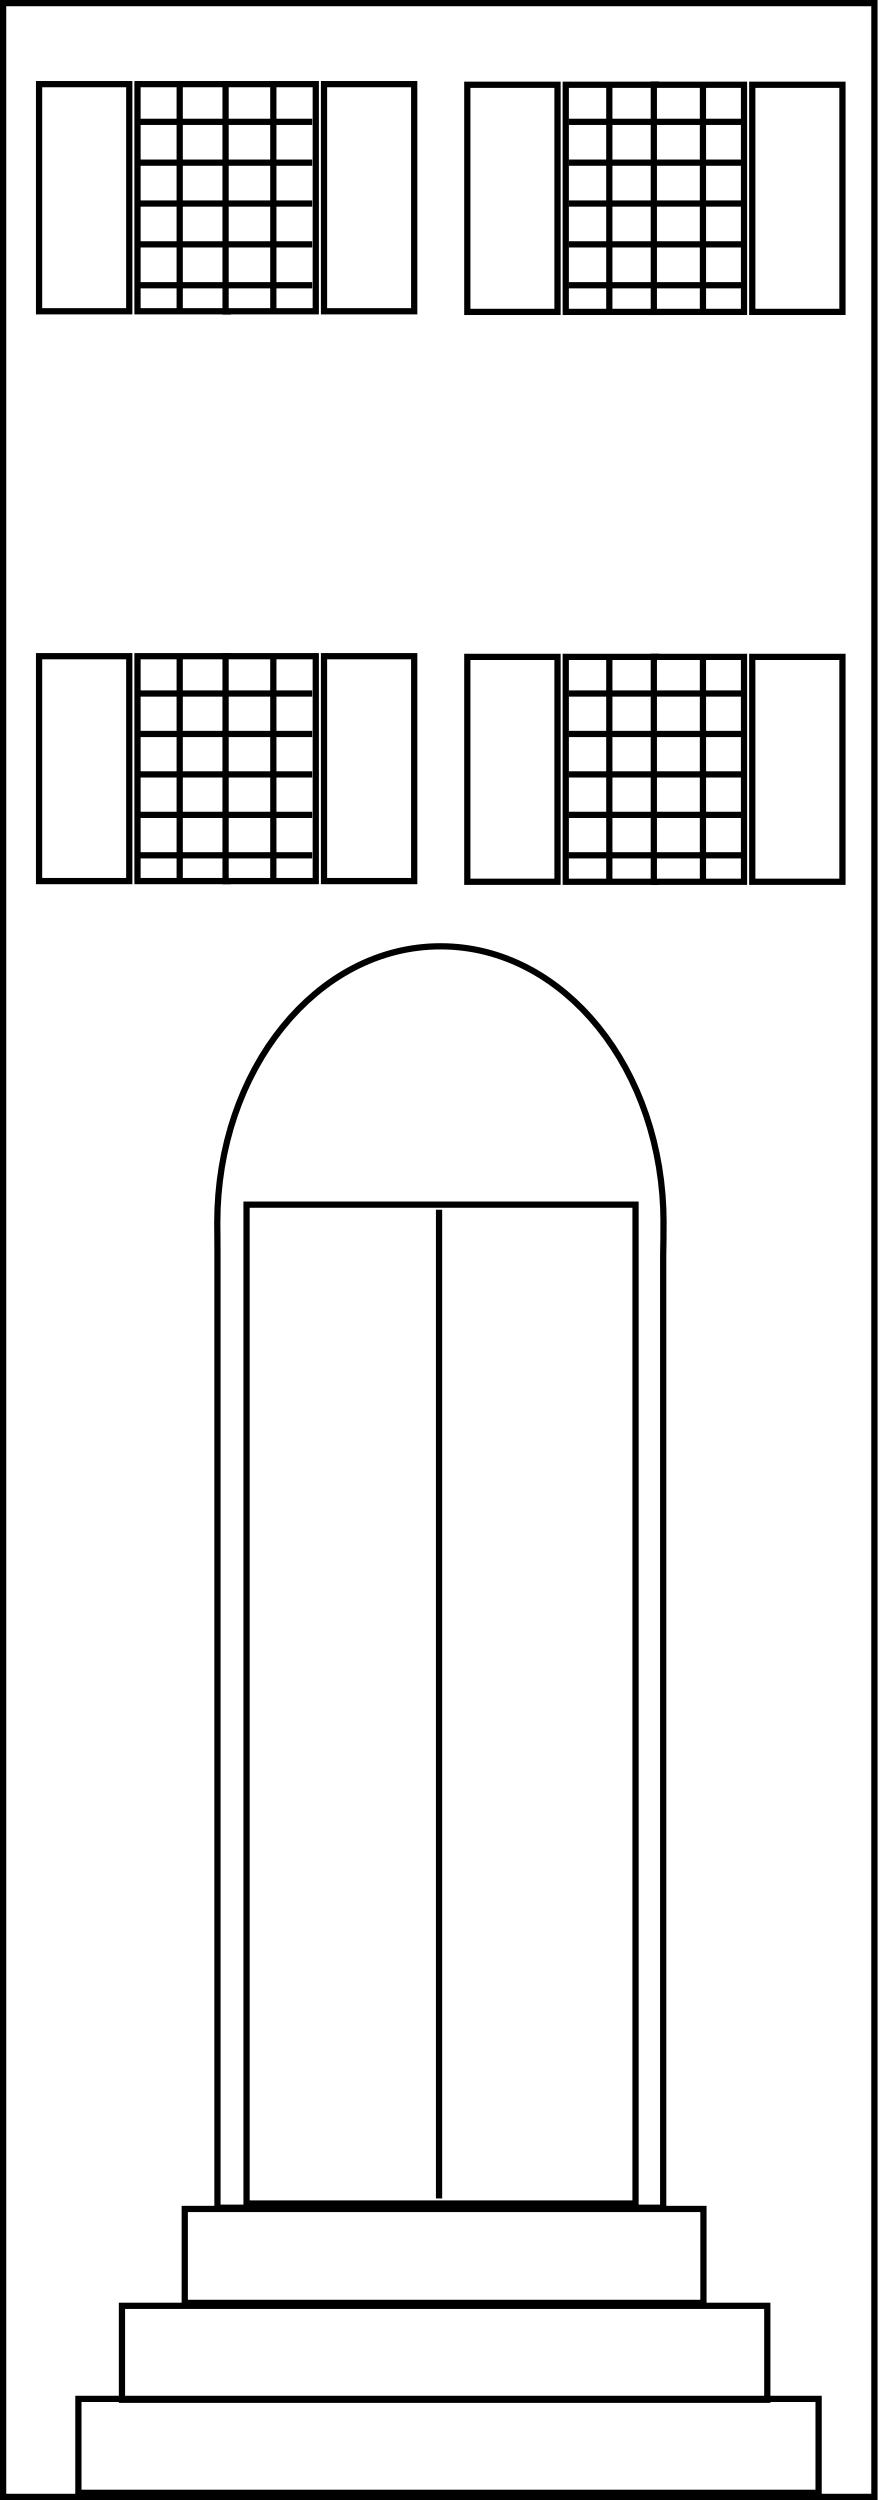
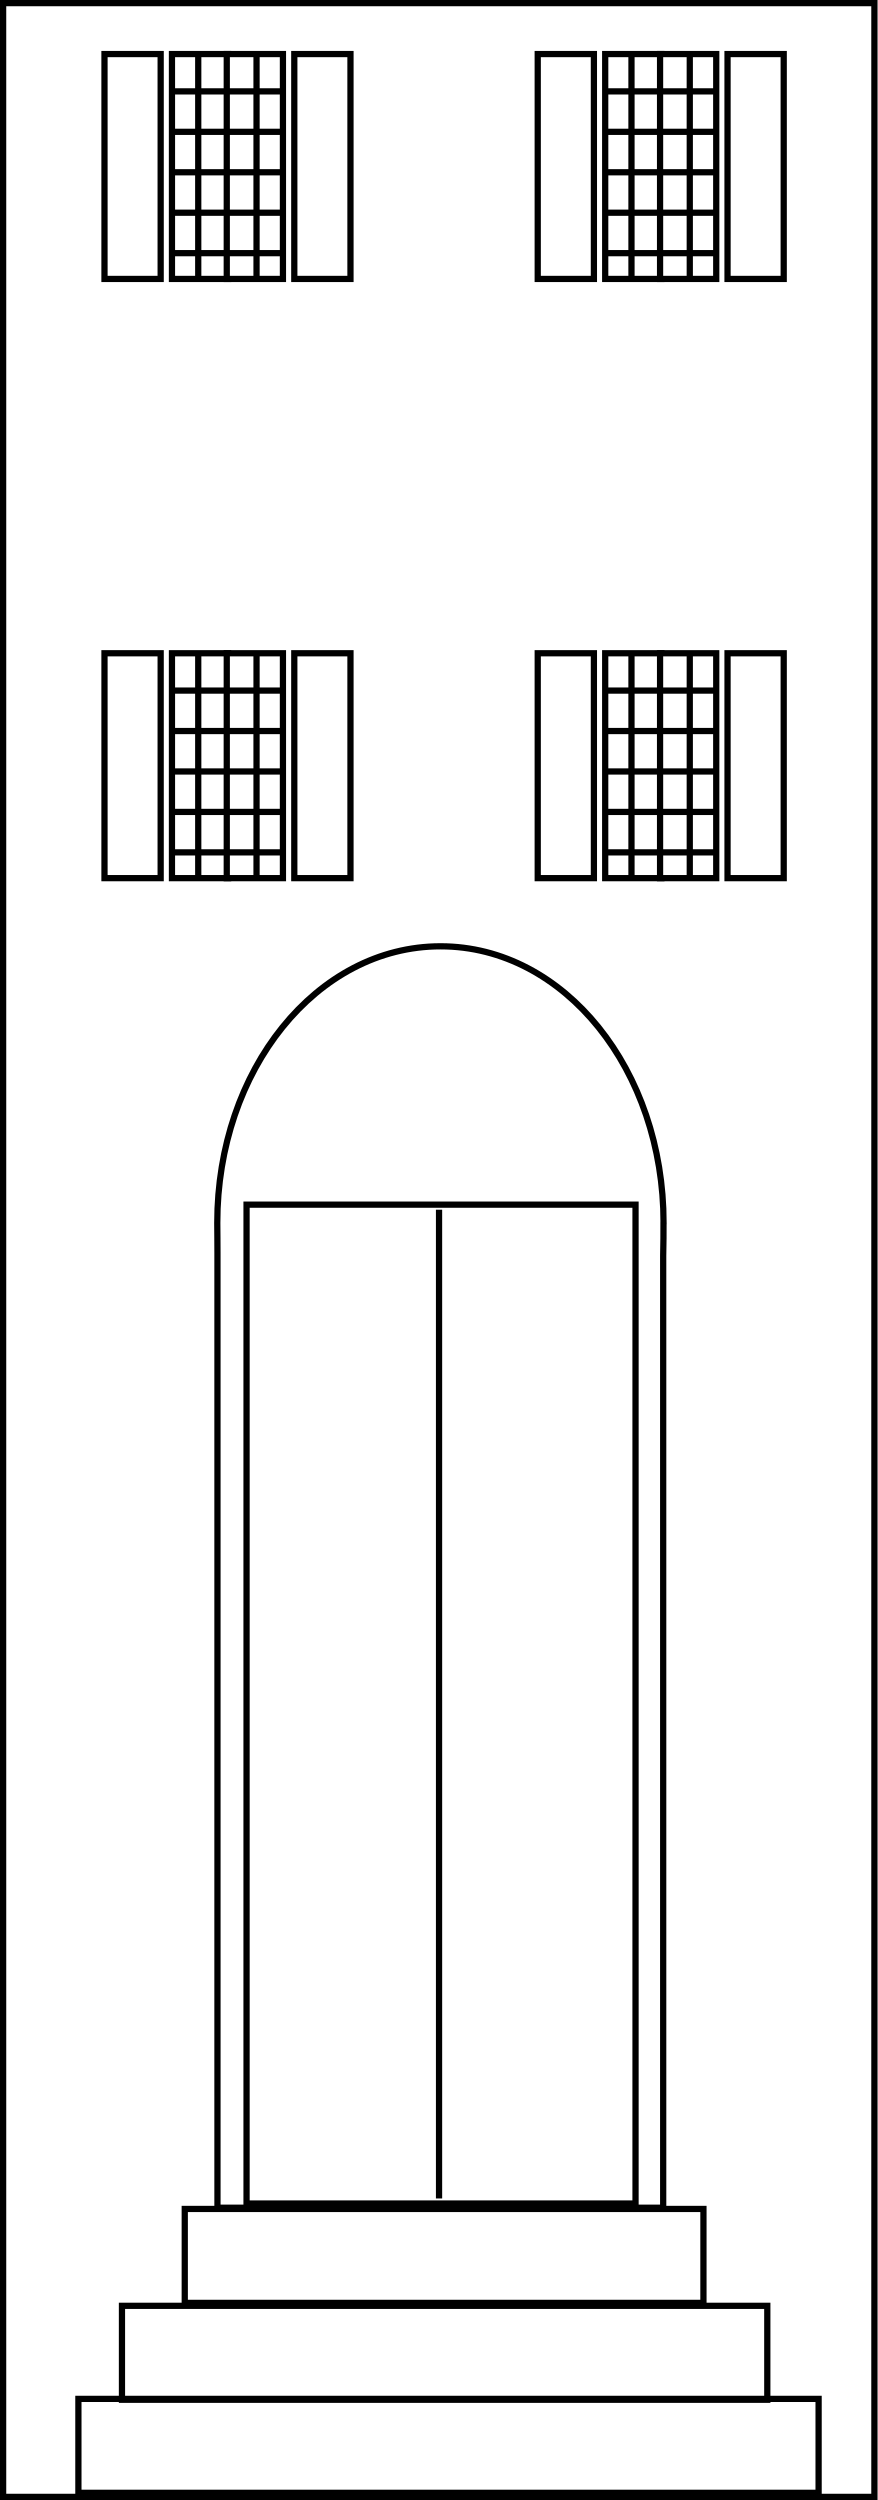
<svg xmlns="http://www.w3.org/2000/svg" id="Layer_1" data-name="Layer 1" width="140.59" height="400.53" viewBox="0 0 140.59 400.53">
  <rect x=".5" y=".5" width="139.59" height="399.53" fill="#fff" stroke="#000" stroke-miterlimit="10" />
-   <rect x="6.26" y="105.13" width="14.45" height="36.03" fill="#fff" stroke="#000" stroke-miterlimit="10" />
-   <rect x="22.03" y="105.13" width="14.45" height="36.03" fill="#fff" stroke="#000" stroke-miterlimit="10" />
-   <rect x="36.14" y="105.13" width="14.45" height="36.03" fill="#fff" stroke="#000" stroke-miterlimit="10" />
-   <rect x="51.91" y="105.13" width="14.45" height="36.03" fill="#fff" stroke="#000" stroke-miterlimit="10" />
-   <rect x="74.87" y="105.24" width="14.45" height="36.03" fill="#fff" stroke="#000" stroke-miterlimit="10" />
-   <rect x="90.64" y="105.24" width="14.45" height="36.03" fill="#fff" stroke="#000" stroke-miterlimit="10" />
-   <rect x="104.75" y="105.24" width="14.45" height="36.03" fill="#fff" stroke="#000" stroke-miterlimit="10" />
-   <rect x="120.52" y="105.24" width="14.45" height="36.03" fill="#fff" stroke="#000" stroke-miterlimit="10" />
+   <rect x="16.74" y="104.66" width="9" height="36.03" fill="#fff" stroke="#000" stroke-miterlimit="10" />
+   <rect x="27.55" y="104.66" width="9" height="36.03" fill="#fff" stroke="#000" stroke-miterlimit="10" />
+   <rect x="36.33" y="104.66" width="9" height="36.03" fill="#fff" stroke="#000" stroke-miterlimit="10" />
+   <rect x="47.15" y="104.66" width="9" height="36.03" fill="#fff" stroke="#000" stroke-miterlimit="10" />
  <g>
-     <line x1="28.79" y1="104.86" x2="28.79" y2="140.88" fill="none" stroke="#000" stroke-miterlimit="10" />
-     <line x1="22.26" y1="111.11" x2="36.03" y2="111.11" fill="none" stroke="#000" stroke-miterlimit="10" />
-     <line x1="22.26" y1="117.59" x2="36.03" y2="117.59" fill="none" stroke="#000" stroke-miterlimit="10" />
-     <line x1="22.26" y1="124.07" x2="36.03" y2="124.07" fill="none" stroke="#000" stroke-miterlimit="10" />
-     <line x1="22.26" y1="130.55" x2="36.03" y2="130.55" fill="none" stroke="#000" stroke-miterlimit="10" />
-     <line x1="22.26" y1="137.03" x2="36.03" y2="137.03" fill="none" stroke="#000" stroke-miterlimit="10" />
-     <line x1="36.26" y1="111.11" x2="50.03" y2="111.11" fill="none" stroke="#000" stroke-miterlimit="10" />
-     <line x1="36.26" y1="117.59" x2="50.03" y2="117.59" fill="none" stroke="#000" stroke-miterlimit="10" />
-     <line x1="36.26" y1="124.07" x2="50.03" y2="124.07" fill="none" stroke="#000" stroke-miterlimit="10" />
-     <line x1="36.26" y1="130.55" x2="50.03" y2="130.55" fill="none" stroke="#000" stroke-miterlimit="10" />
-     <line x1="36.26" y1="137.03" x2="50.03" y2="137.03" fill="none" stroke="#000" stroke-miterlimit="10" />
-     <line x1="43.79" y1="104.86" x2="43.79" y2="140.88" fill="none" stroke="#000" stroke-miterlimit="10" />
-   </g>
-   <g>
-     <line x1="97.62" y1="104.86" x2="97.62" y2="140.88" fill="none" stroke="#000" stroke-miterlimit="10" />
-     <line x1="91.09" y1="111.11" x2="104.85" y2="111.11" fill="none" stroke="#000" stroke-miterlimit="10" />
-     <line x1="91.09" y1="117.59" x2="104.85" y2="117.59" fill="none" stroke="#000" stroke-miterlimit="10" />
-     <line x1="91.09" y1="124.07" x2="104.85" y2="124.07" fill="none" stroke="#000" stroke-miterlimit="10" />
-     <line x1="91.09" y1="130.55" x2="104.85" y2="130.55" fill="none" stroke="#000" stroke-miterlimit="10" />
-     <line x1="91.09" y1="137.03" x2="104.85" y2="137.03" fill="none" stroke="#000" stroke-miterlimit="10" />
-     <line x1="105.09" y1="111.11" x2="118.85" y2="111.11" fill="none" stroke="#000" stroke-miterlimit="10" />
-     <line x1="105.09" y1="117.59" x2="118.85" y2="117.59" fill="none" stroke="#000" stroke-miterlimit="10" />
-     <line x1="105.09" y1="124.07" x2="118.85" y2="124.07" fill="none" stroke="#000" stroke-miterlimit="10" />
-     <line x1="105.09" y1="130.55" x2="118.85" y2="130.55" fill="none" stroke="#000" stroke-miterlimit="10" />
-     <line x1="105.09" y1="137.03" x2="118.85" y2="137.03" fill="none" stroke="#000" stroke-miterlimit="10" />
-     <line x1="112.62" y1="104.86" x2="112.62" y2="140.88" fill="none" stroke="#000" stroke-miterlimit="10" />
+     <line x1="31.76" y1="104.39" x2="31.76" y2="140.41" fill="none" stroke="#000" stroke-miterlimit="10" />
+     <line x1="27.7" y1="110.64" x2="36.26" y2="110.64" fill="none" stroke="#000" stroke-miterlimit="10" />
+     <line x1="27.7" y1="117.12" x2="36.26" y2="117.12" fill="none" stroke="#000" stroke-miterlimit="10" />
+     <line x1="27.7" y1="123.6" x2="36.26" y2="123.6" fill="none" stroke="#000" stroke-miterlimit="10" />
+     <line x1="27.7" y1="130.08" x2="36.26" y2="130.08" fill="none" stroke="#000" stroke-miterlimit="10" />
+     <line x1="27.7" y1="136.56" x2="36.26" y2="136.56" fill="none" stroke="#000" stroke-miterlimit="10" />
+     <line x1="36.41" y1="110.64" x2="44.98" y2="110.64" fill="none" stroke="#000" stroke-miterlimit="10" />
+     <line x1="36.41" y1="117.12" x2="44.98" y2="117.12" fill="none" stroke="#000" stroke-miterlimit="10" />
+     <line x1="36.41" y1="123.6" x2="44.98" y2="123.6" fill="none" stroke="#000" stroke-miterlimit="10" />
+     <line x1="36.41" y1="130.08" x2="44.98" y2="130.08" fill="none" stroke="#000" stroke-miterlimit="10" />
+     <line x1="36.41" y1="136.56" x2="44.98" y2="136.56" fill="none" stroke="#000" stroke-miterlimit="10" />
+     <line x1="41.1" y1="104.39" x2="41.1" y2="140.41" fill="none" stroke="#000" stroke-miterlimit="10" />
  </g>
  <rect x="12.56" y="384.33" width="118.59" height="15.05" fill="none" stroke="#000" stroke-miterlimit="10" />
  <rect x="19.54" y="369.42" width="103.39" height="15.05" fill="none" stroke="#000" stroke-miterlimit="10" />
  <rect x="29.6" y="353.9" width="83.1" height="15.05" fill="none" stroke="#000" stroke-miterlimit="10" />
  <path d="M106.31,195.92c0-24.49-15.88-44.31-35.73-44.31s-35.77,19.82-35.77,44.31c0,1.62.04,3.07.03,4.82v152.96h71.41v-152.52c.05-2.13.05-3.48.05-5.25Z" fill="none" stroke="#000" stroke-miterlimit="10" />
  <rect x="39.5" y="193" width="62.32" height="160.03" fill="none" stroke="#000" stroke-miterlimit="10" />
  <line x1="70.34" y1="352.22" x2="70.34" y2="193.81" fill="none" stroke="#000" stroke-miterlimit="10" />
-   <rect x="6.26" y="13.48" width="14.45" height="36.39" fill="#fff" stroke="#000" stroke-miterlimit="10" />
-   <rect x="22.03" y="13.48" width="14.45" height="36.39" fill="#fff" stroke="#000" stroke-miterlimit="10" />
-   <rect x="36.14" y="13.48" width="14.45" height="36.39" fill="#fff" stroke="#000" stroke-miterlimit="10" />
-   <rect x="51.91" y="13.48" width="14.45" height="36.39" fill="#fff" stroke="#000" stroke-miterlimit="10" />
-   <rect x="74.87" y="13.58" width="14.45" height="36.39" fill="#fff" stroke="#000" stroke-miterlimit="10" />
-   <rect x="90.64" y="13.58" width="14.45" height="36.39" fill="#fff" stroke="#000" stroke-miterlimit="10" />
-   <rect x="104.75" y="13.58" width="14.45" height="36.39" fill="#fff" stroke="#000" stroke-miterlimit="10" />
-   <rect x="120.52" y="13.58" width="14.45" height="36.39" fill="#fff" stroke="#000" stroke-miterlimit="10" />
+   <rect x="86.15" y="104.66" width="9" height="36.03" fill="#fff" stroke="#000" stroke-miterlimit="10" />
+   <rect x="96.96" y="104.66" width="9" height="36.03" fill="#fff" stroke="#000" stroke-miterlimit="10" />
+   <rect x="105.75" y="104.66" width="9" height="36.03" fill="#fff" stroke="#000" stroke-miterlimit="10" />
+   <rect x="116.56" y="104.66" width="9" height="36.03" fill="#fff" stroke="#000" stroke-miterlimit="10" />
  <g>
-     <line x1="28.79" y1="13.21" x2="28.79" y2="49.59" fill="none" stroke="#000" stroke-miterlimit="10" />
-     <line x1="22.26" y1="19.52" x2="36.03" y2="19.52" fill="none" stroke="#000" stroke-miterlimit="10" />
-     <line x1="22.26" y1="26.06" x2="36.03" y2="26.06" fill="none" stroke="#000" stroke-miterlimit="10" />
-     <line x1="22.26" y1="32.61" x2="36.03" y2="32.61" fill="none" stroke="#000" stroke-miterlimit="10" />
-     <line x1="22.26" y1="39.15" x2="36.03" y2="39.15" fill="none" stroke="#000" stroke-miterlimit="10" />
-     <line x1="22.26" y1="45.7" x2="36.03" y2="45.7" fill="none" stroke="#000" stroke-miterlimit="10" />
-     <line x1="36.26" y1="19.52" x2="50.03" y2="19.52" fill="none" stroke="#000" stroke-miterlimit="10" />
-     <line x1="36.26" y1="26.06" x2="50.03" y2="26.06" fill="none" stroke="#000" stroke-miterlimit="10" />
-     <line x1="36.26" y1="32.61" x2="50.03" y2="32.61" fill="none" stroke="#000" stroke-miterlimit="10" />
-     <line x1="36.26" y1="39.15" x2="50.03" y2="39.15" fill="none" stroke="#000" stroke-miterlimit="10" />
-     <line x1="36.26" y1="45.7" x2="50.03" y2="45.7" fill="none" stroke="#000" stroke-miterlimit="10" />
-     <line x1="43.79" y1="13.21" x2="43.79" y2="49.59" fill="none" stroke="#000" stroke-miterlimit="10" />
+     <line x1="101.17" y1="104.39" x2="101.17" y2="140.41" fill="none" stroke="#000" stroke-miterlimit="10" />
+     <line x1="97.11" y1="110.64" x2="105.68" y2="110.64" fill="none" stroke="#000" stroke-miterlimit="10" />
+     <line x1="97.11" y1="117.12" x2="105.68" y2="117.12" fill="none" stroke="#000" stroke-miterlimit="10" />
+     <line x1="97.11" y1="123.6" x2="105.68" y2="123.6" fill="none" stroke="#000" stroke-miterlimit="10" />
+     <line x1="97.11" y1="130.08" x2="105.68" y2="130.08" fill="none" stroke="#000" stroke-miterlimit="10" />
+     <line x1="97.11" y1="136.56" x2="105.68" y2="136.56" fill="none" stroke="#000" stroke-miterlimit="10" />
+     <line x1="105.82" y1="110.64" x2="114.39" y2="110.64" fill="none" stroke="#000" stroke-miterlimit="10" />
+     <line x1="105.82" y1="117.12" x2="114.39" y2="117.12" fill="none" stroke="#000" stroke-miterlimit="10" />
+     <line x1="105.82" y1="123.6" x2="114.39" y2="123.6" fill="none" stroke="#000" stroke-miterlimit="10" />
+     <line x1="105.82" y1="130.08" x2="114.39" y2="130.08" fill="none" stroke="#000" stroke-miterlimit="10" />
+     <line x1="105.82" y1="136.56" x2="114.39" y2="136.56" fill="none" stroke="#000" stroke-miterlimit="10" />
+     <line x1="110.51" y1="104.39" x2="110.51" y2="140.41" fill="none" stroke="#000" stroke-miterlimit="10" />
  </g>
+   <rect x="16.74" y="8.66" width="9" height="36.03" fill="#fff" stroke="#000" stroke-miterlimit="10" />
+   <rect x="27.55" y="8.66" width="9" height="36.03" fill="#fff" stroke="#000" stroke-miterlimit="10" />
+   <rect x="36.33" y="8.66" width="9" height="36.03" fill="#fff" stroke="#000" stroke-miterlimit="10" />
+   <rect x="47.15" y="8.66" width="9" height="36.03" fill="#fff" stroke="#000" stroke-miterlimit="10" />
  <g>
-     <line x1="97.62" y1="13.21" x2="97.62" y2="49.59" fill="none" stroke="#000" stroke-miterlimit="10" />
-     <line x1="91.09" y1="19.52" x2="104.85" y2="19.52" fill="none" stroke="#000" stroke-miterlimit="10" />
-     <line x1="91.09" y1="26.06" x2="104.85" y2="26.06" fill="none" stroke="#000" stroke-miterlimit="10" />
-     <line x1="91.09" y1="32.61" x2="104.85" y2="32.61" fill="none" stroke="#000" stroke-miterlimit="10" />
-     <line x1="91.09" y1="39.15" x2="104.85" y2="39.15" fill="none" stroke="#000" stroke-miterlimit="10" />
-     <line x1="91.09" y1="45.7" x2="104.85" y2="45.7" fill="none" stroke="#000" stroke-miterlimit="10" />
-     <line x1="105.09" y1="19.52" x2="118.85" y2="19.52" fill="none" stroke="#000" stroke-miterlimit="10" />
-     <line x1="105.09" y1="26.06" x2="118.85" y2="26.06" fill="none" stroke="#000" stroke-miterlimit="10" />
-     <line x1="105.09" y1="32.61" x2="118.85" y2="32.61" fill="none" stroke="#000" stroke-miterlimit="10" />
-     <line x1="105.09" y1="39.15" x2="118.85" y2="39.15" fill="none" stroke="#000" stroke-miterlimit="10" />
-     <line x1="105.09" y1="45.7" x2="118.85" y2="45.7" fill="none" stroke="#000" stroke-miterlimit="10" />
-     <line x1="112.62" y1="13.21" x2="112.62" y2="49.59" fill="none" stroke="#000" stroke-miterlimit="10" />
+     <line x1="31.76" y1="8.39" x2="31.76" y2="44.41" fill="none" stroke="#000" stroke-miterlimit="10" />
+     <line x1="27.7" y1="14.64" x2="36.26" y2="14.64" fill="none" stroke="#000" stroke-miterlimit="10" />
+     <line x1="27.7" y1="21.12" x2="36.26" y2="21.12" fill="none" stroke="#000" stroke-miterlimit="10" />
+     <line x1="27.7" y1="27.6" x2="36.26" y2="27.6" fill="none" stroke="#000" stroke-miterlimit="10" />
+     <line x1="27.7" y1="34.08" x2="36.26" y2="34.08" fill="none" stroke="#000" stroke-miterlimit="10" />
+     <line x1="27.7" y1="40.56" x2="36.26" y2="40.56" fill="none" stroke="#000" stroke-miterlimit="10" />
+     <line x1="36.41" y1="14.64" x2="44.98" y2="14.64" fill="none" stroke="#000" stroke-miterlimit="10" />
+     <line x1="36.41" y1="21.12" x2="44.98" y2="21.12" fill="none" stroke="#000" stroke-miterlimit="10" />
+     <line x1="36.41" y1="27.6" x2="44.98" y2="27.6" fill="none" stroke="#000" stroke-miterlimit="10" />
+     <line x1="36.41" y1="34.08" x2="44.98" y2="34.08" fill="none" stroke="#000" stroke-miterlimit="10" />
+     <line x1="36.41" y1="40.56" x2="44.98" y2="40.56" fill="none" stroke="#000" stroke-miterlimit="10" />
+     <line x1="41.1" y1="8.39" x2="41.1" y2="44.41" fill="none" stroke="#000" stroke-miterlimit="10" />
+   </g>
+   <rect x="86.15" y="8.66" width="9" height="36.03" fill="#fff" stroke="#000" stroke-miterlimit="10" />
+   <rect x="96.96" y="8.66" width="9" height="36.03" fill="#fff" stroke="#000" stroke-miterlimit="10" />
+   <rect x="105.75" y="8.66" width="9" height="36.03" fill="#fff" stroke="#000" stroke-miterlimit="10" />
+   <rect x="116.56" y="8.66" width="9" height="36.03" fill="#fff" stroke="#000" stroke-miterlimit="10" />
+   <g>
+     <line x1="101.17" y1="8.39" x2="101.17" y2="44.41" fill="none" stroke="#000" stroke-miterlimit="10" />
+     <line x1="97.11" y1="14.64" x2="105.68" y2="14.64" fill="none" stroke="#000" stroke-miterlimit="10" />
+     <line x1="97.11" y1="21.12" x2="105.68" y2="21.12" fill="none" stroke="#000" stroke-miterlimit="10" />
+     <line x1="97.11" y1="27.6" x2="105.68" y2="27.6" fill="none" stroke="#000" stroke-miterlimit="10" />
+     <line x1="97.11" y1="34.08" x2="105.68" y2="34.08" fill="none" stroke="#000" stroke-miterlimit="10" />
+     <line x1="97.11" y1="40.56" x2="105.68" y2="40.56" fill="none" stroke="#000" stroke-miterlimit="10" />
+     <line x1="105.82" y1="14.64" x2="114.39" y2="14.64" fill="none" stroke="#000" stroke-miterlimit="10" />
+     <line x1="105.82" y1="21.12" x2="114.39" y2="21.12" fill="none" stroke="#000" stroke-miterlimit="10" />
+     <line x1="105.82" y1="27.6" x2="114.39" y2="27.6" fill="none" stroke="#000" stroke-miterlimit="10" />
+     <line x1="105.82" y1="34.08" x2="114.39" y2="34.08" fill="none" stroke="#000" stroke-miterlimit="10" />
+     <line x1="105.82" y1="40.56" x2="114.39" y2="40.56" fill="none" stroke="#000" stroke-miterlimit="10" />
+     <line x1="110.51" y1="8.39" x2="110.51" y2="44.41" fill="none" stroke="#000" stroke-miterlimit="10" />
  </g>
</svg>
